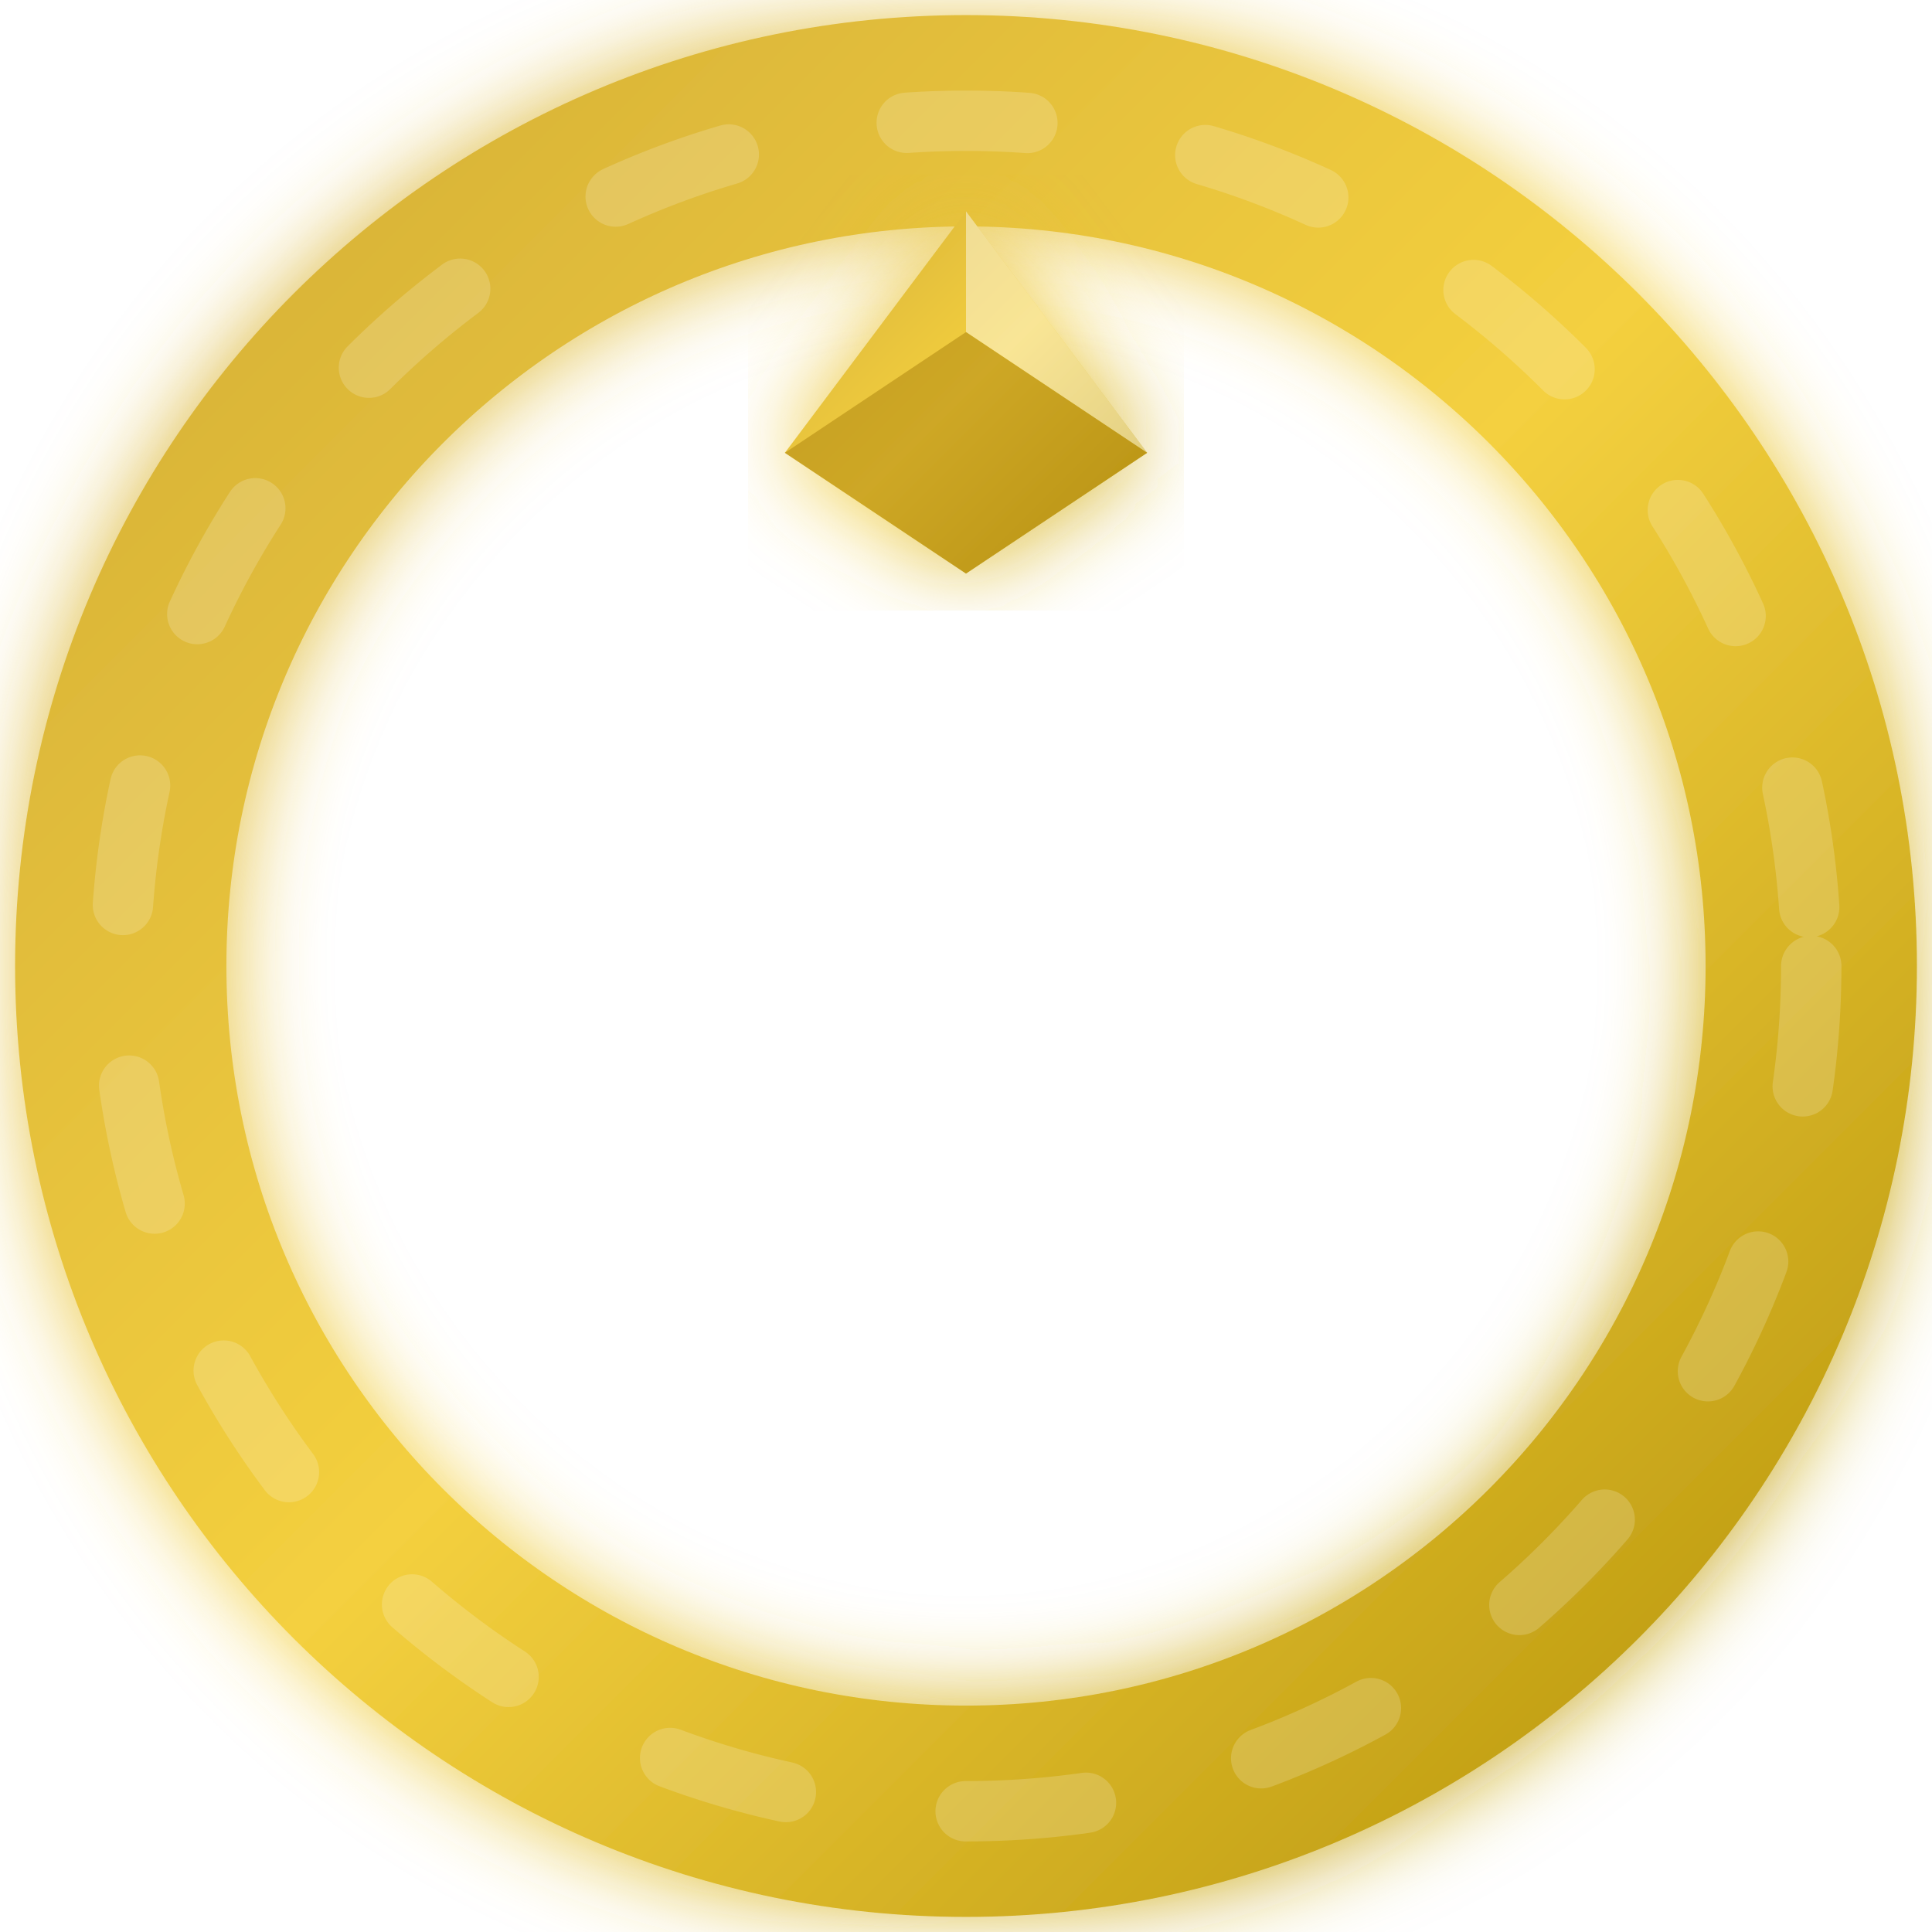
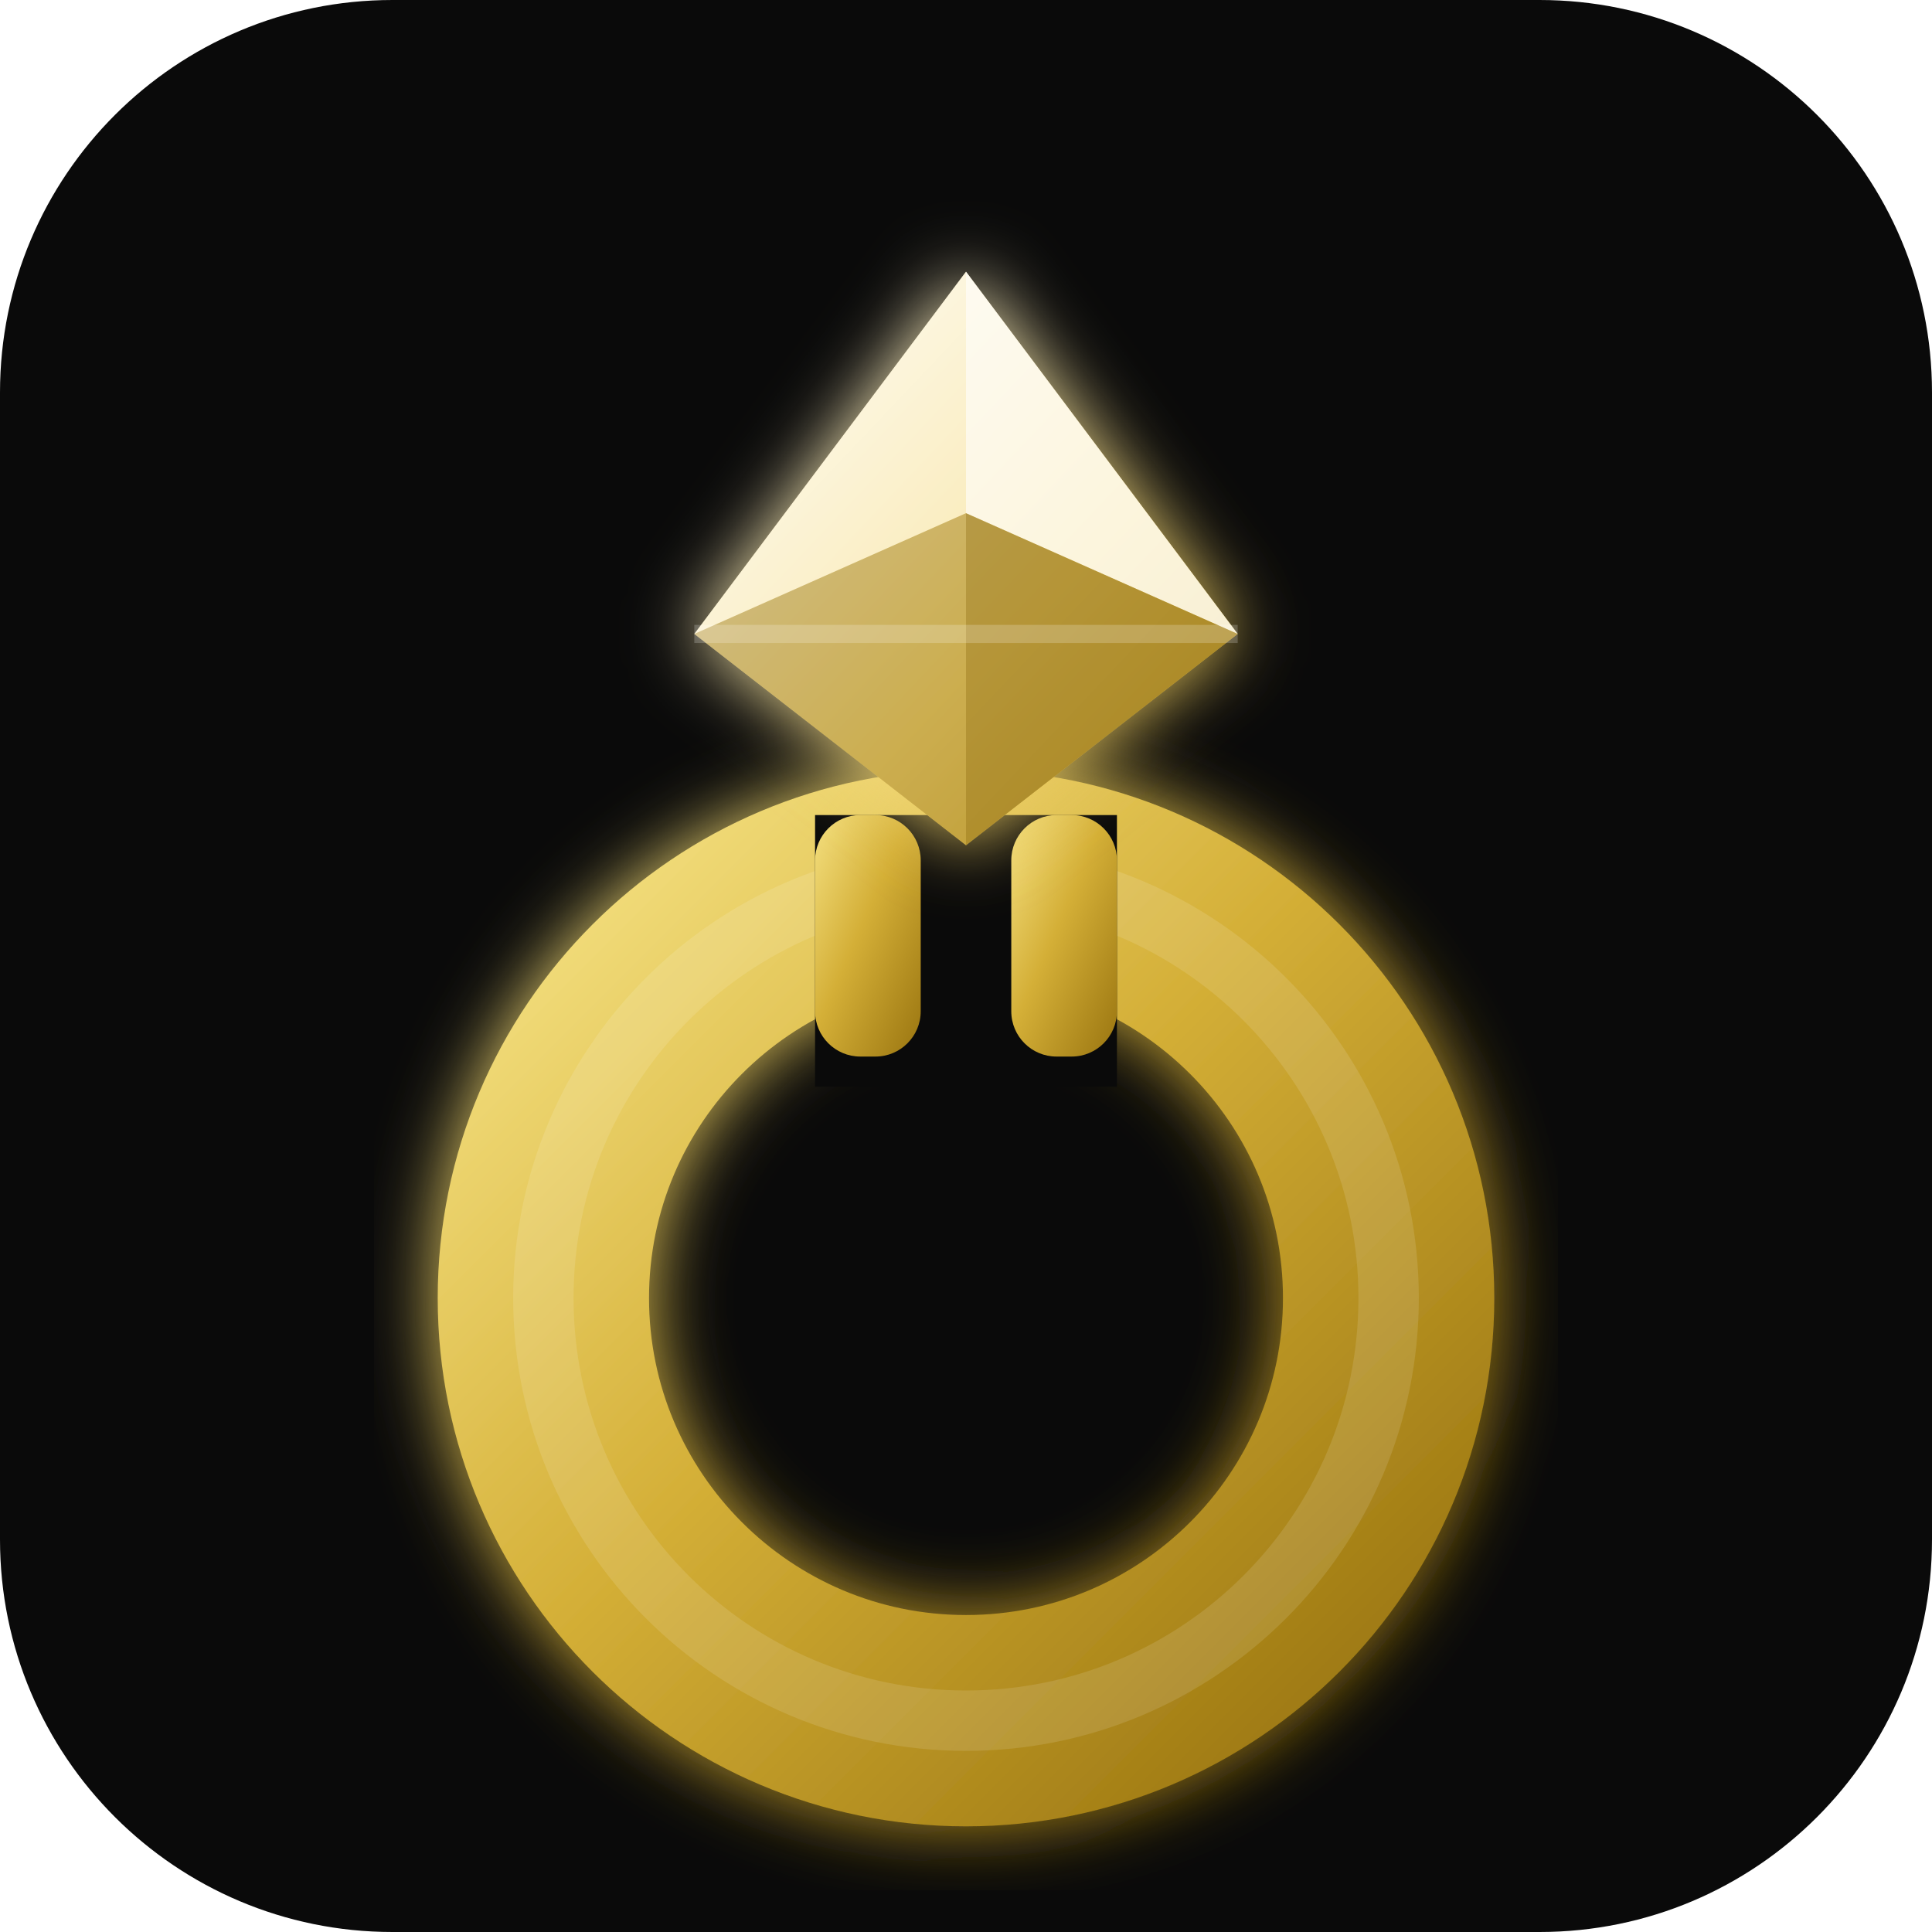
<svg xmlns="http://www.w3.org/2000/svg" viewBox="0 0 64 64">
  <defs>
-     <linearGradient id="g" x1="0%" y1="0%" x2="100%" y2="100%">
-       <stop offset="0%" stop-color="#d4af37" />
-       <stop offset="50%" stop-color="#f4d03f" />
-       <stop offset="100%" stop-color="#b8960c" />
+     <linearGradient id="band" x1="0" y1="0" x2="1" y2="1">
+       <stop offset="0%" stop-color="#f4e080" />
+       <stop offset="45%" stop-color="#d4af37" />
+       <stop offset="100%" stop-color="#9a7510" />
    </linearGradient>
-     <filter id="glow">
-       <feGaussianBlur stdDeviation="1.5" result="blur" />
+     <linearGradient id="gem-top" x1="0" y1="0" x2="1" y2="1">
+       <stop offset="0%" stop-color="#ffffff" />
+       <stop offset="60%" stop-color="#f4d878" />
+       <stop offset="100%" stop-color="#d4af37" />
+     </linearGradient>
+     <filter id="glow" x="-20%" y="-20%" width="140%" height="140%">
+       <feGaussianBlur stdDeviation="1.2" result="b" />
      <feMerge>
-         <feMergeNode in="blur" />
+         <feMergeNode in="b" />
        <feMergeNode in="SourceGraphic" />
      </feMerge>
    </filter>
  </defs>
-   <circle cx="32" cy="32" r="28" fill="none" stroke="url(#g)" stroke-width="7" filter="url(#glow)" />
-   <circle cx="32" cy="32" r="28" fill="none" stroke="rgba(255,255,255,0.18)" stroke-width="2" stroke-dasharray="4 6" stroke-linecap="round" />
-   <polygon points="32,7 38,15 32,19 26,15" fill="url(#g)" filter="url(#glow)" />
-   <polygon points="32,7 38,15 32,11" fill="rgba(255,255,255,0.45)" />
-   <polygon points="32,19 38,15 32,11 26,15" fill="rgba(180,140,20,0.6)" />
+   <rect width="64" height="64" rx="13" fill="#0a0a0a" />
+   <circle cx="32" cy="43" r="14" fill="none" stroke="url(#band)" stroke-width="7" filter="url(#glow)" />
+   <circle cx="32" cy="43" r="14" fill="none" stroke="rgba(255,255,255,0.12)" stroke-width="2" />
+   <rect x="27" y="27" width="10" height="9" fill="#0a0a0a" />
+   <rect x="27" y="27" width="3.5" height="8" rx="1.5" fill="url(#band)" />
+   <rect x="33.5" y="27" width="3.5" height="8" rx="1.5" fill="url(#band)" />
+   <path d="M32,9 L41,21 L32,28 L23,21 Z" fill="url(#gem-top)" filter="url(#glow)" />
+   <path d="M32,9 L41,21 L32,17 Z" fill="rgba(255,255,255,0.75)" />
+   <path d="M32,9 L23,21 L32,17 Z" fill="rgba(255,255,255,0.40)" />
+   <path d="M32,28 L41,21 L32,17 Z" fill="rgba(130,95,5,0.55)" />
+   <path d="M32,28 L23,21 L32,17 Z" fill="rgba(130,95,5,0.35)" />
+   <line x1="23" y1="21" x2="41" y2="21" stroke="rgba(255,255,255,0.20)" stroke-width="0.6" />
</svg>
